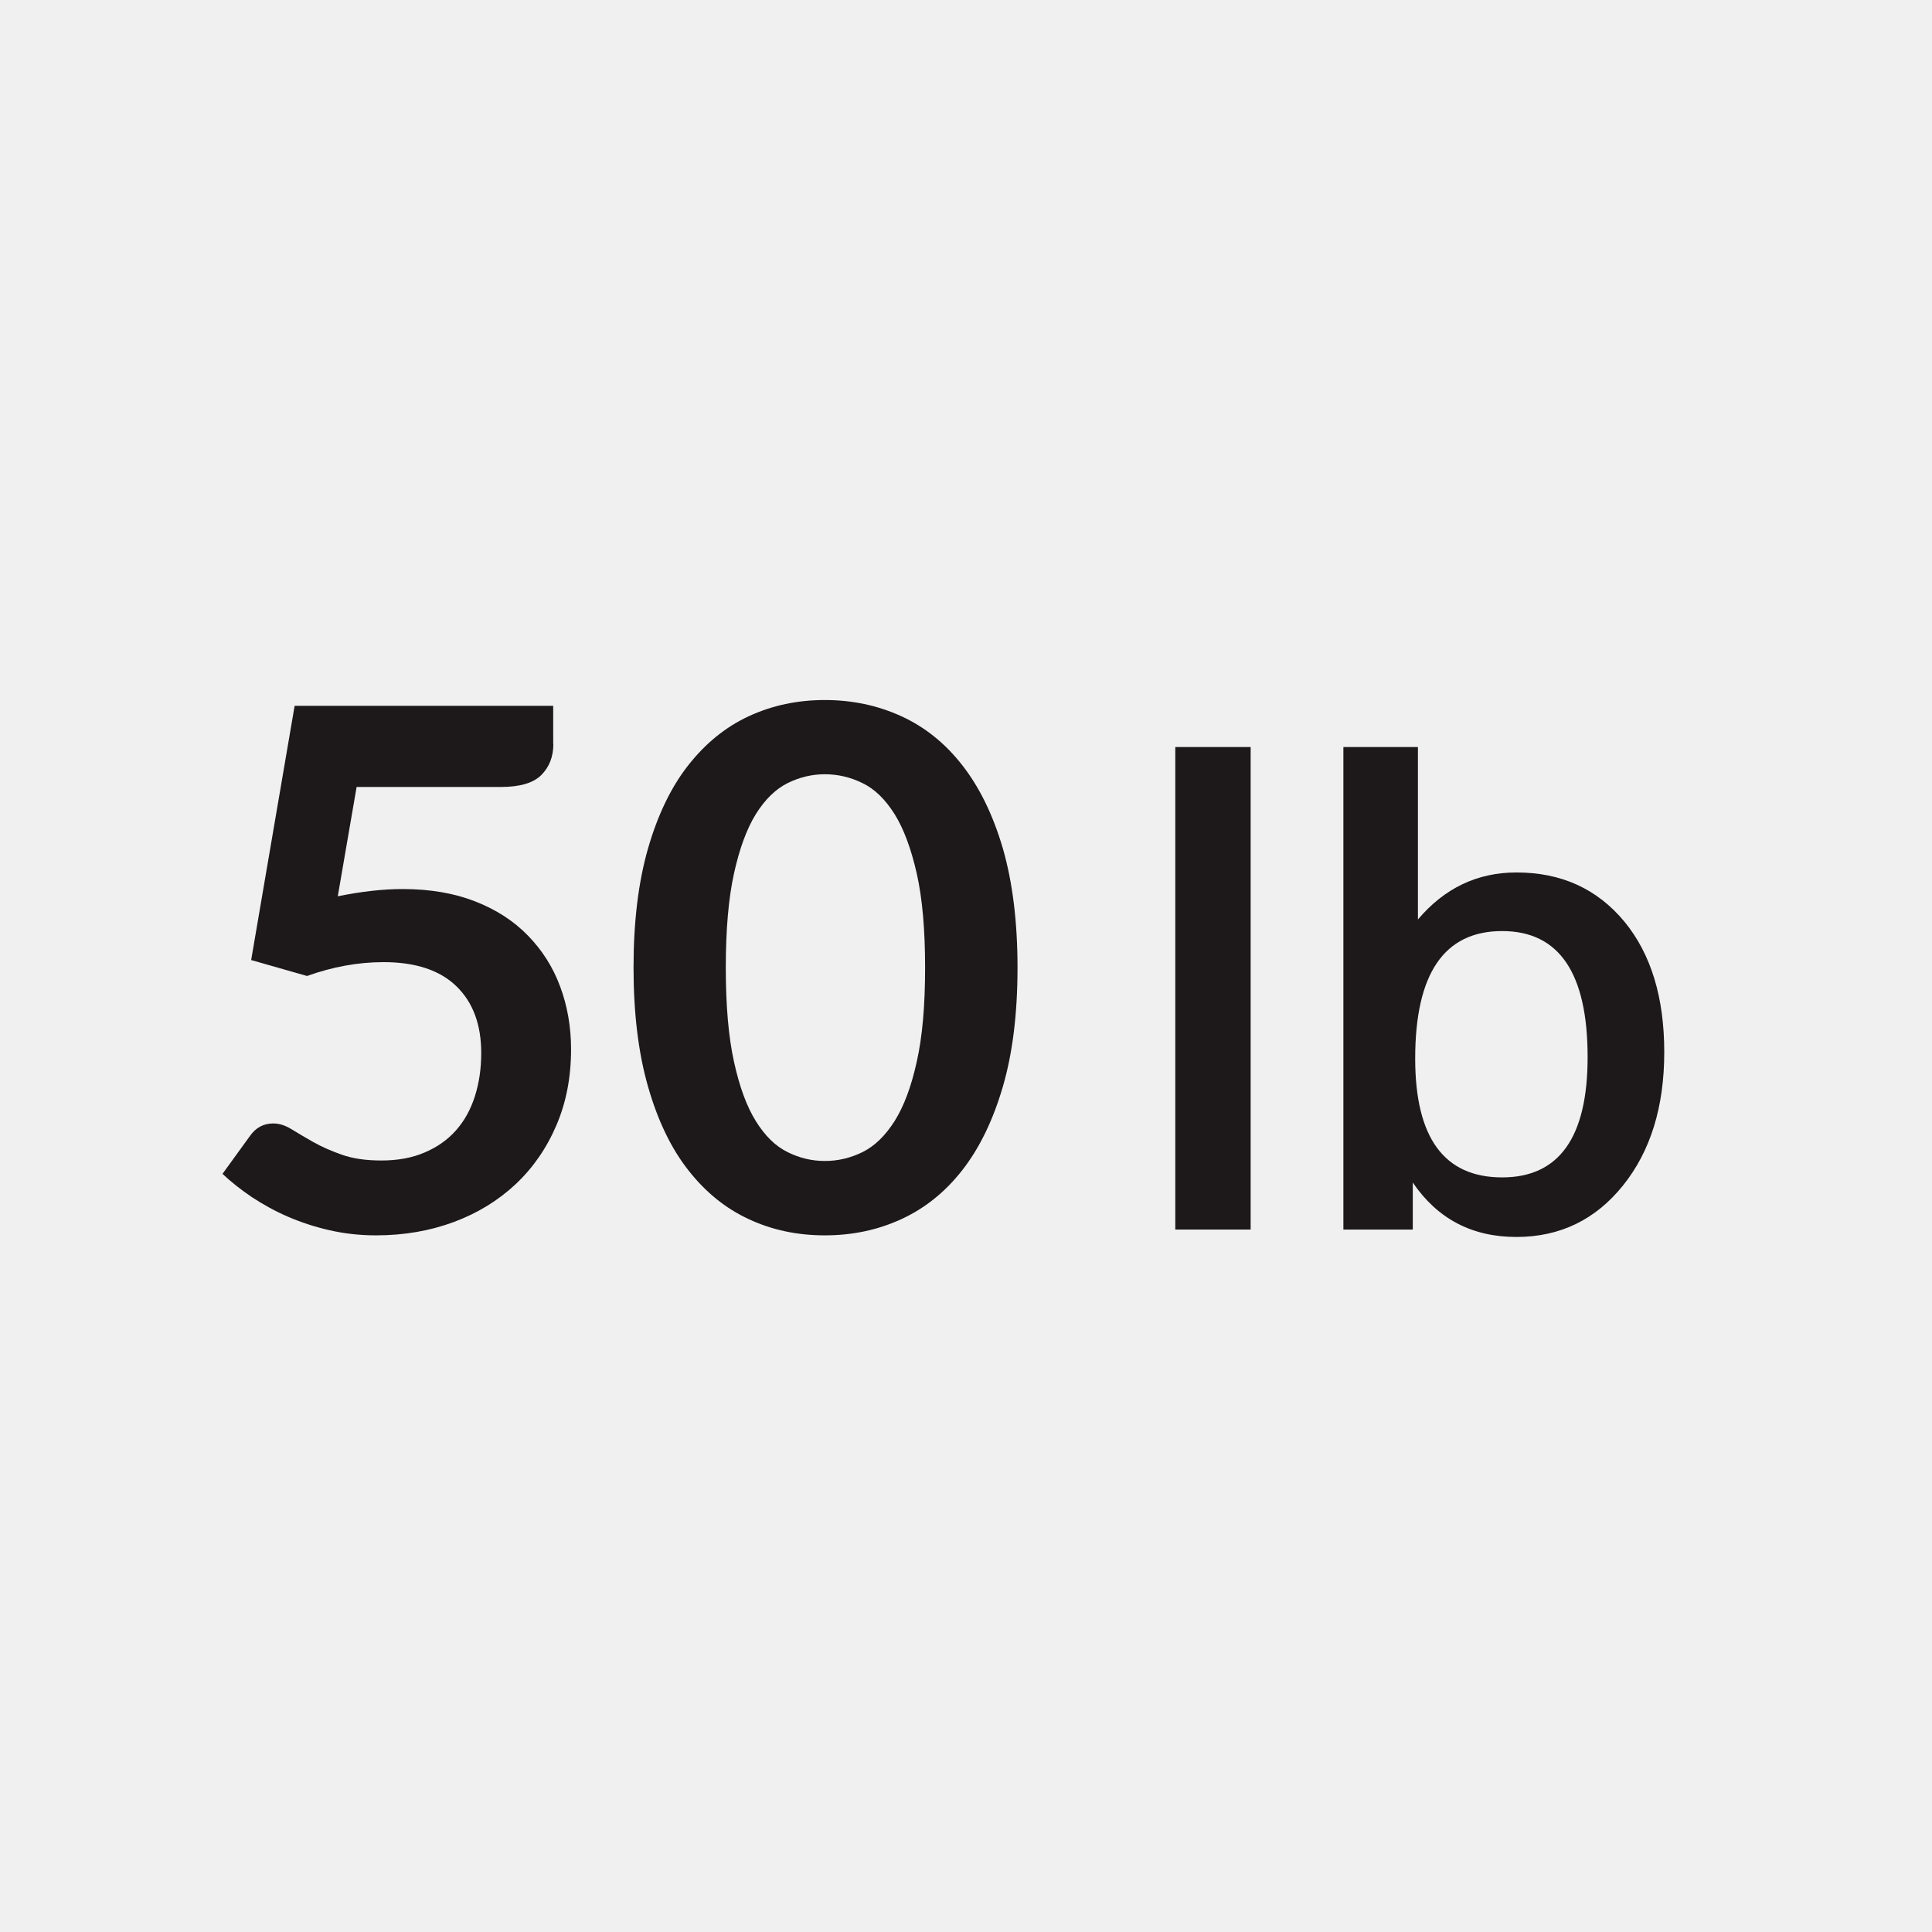
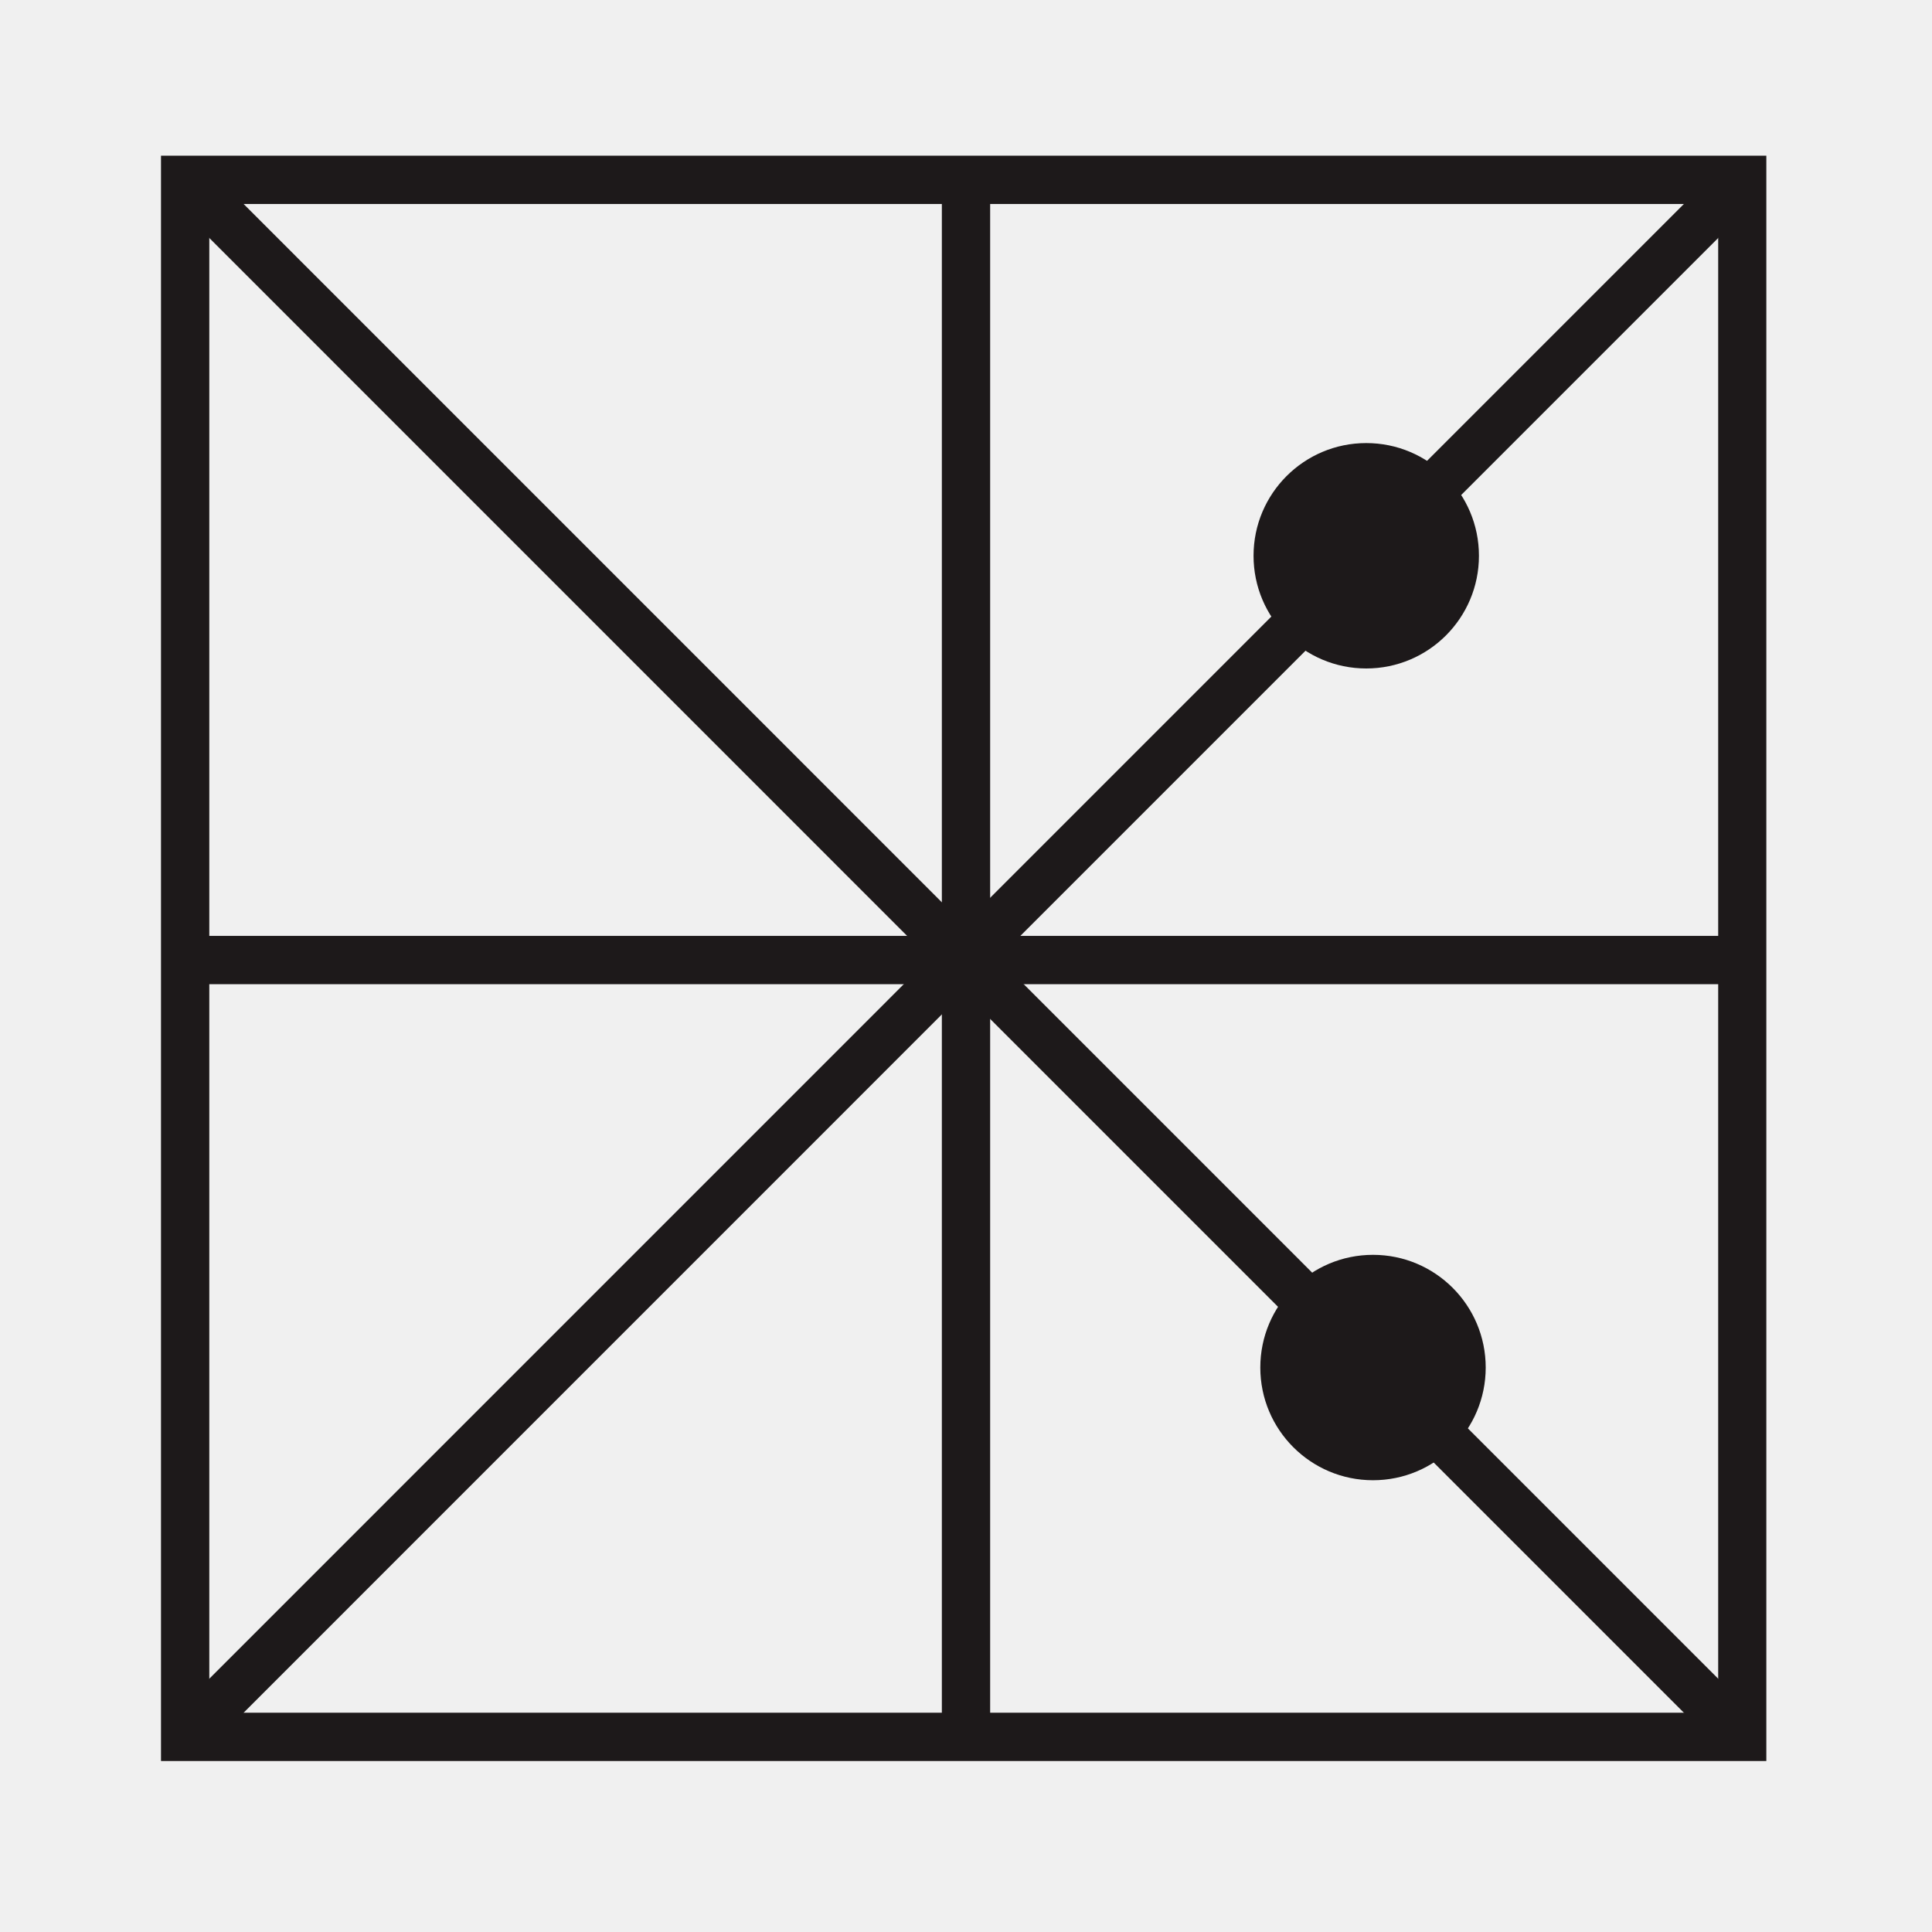
<svg xmlns="http://www.w3.org/2000/svg" version="1.1" id="Layer_1" x="0px" y="0px" viewBox="0 0 120 120" style="enable-background:new 0 0 120 120;" xml:space="preserve">
  <style type="text/css">
	.st0{display:none;}
	.st1{fill:#1D191A;}
- 	.st2{fill:none;stroke:#1D191A;stroke-width:9;stroke-miterlimit:10;}
- 	.st3{fill:#FFFFFF;stroke:#1D191A;stroke-width:2.3;stroke-miterlimit:10;}
- 	.st4{fill:#A5A5A5;}
- 	.st5{fill:#FFFFFF;stroke:#1D191A;stroke-width:2;stroke-miterlimit:10;}
- 	.st6{fill:none;stroke:#1D191A;stroke-width:0.8;stroke-miterlimit:10;}
- 	.st7{fill:#FFFFFF;stroke:#1D191A;stroke-width:3;stroke-miterlimit:10;}
+ 	.st2{fill:none;stroke:#1D191A;stroke-width:3;stroke-miterlimit:10;}
</style>
  <g>
-     <path class="st1" d="M34.37,46.2c0,0.8-0.25,1.44-0.75,1.94c-0.5,0.5-1.34,0.74-2.51,0.74h-8.96l-1.17,6.79   c1.47-0.3,2.81-0.45,4.03-0.45c1.71,0,3.21,0.26,4.51,0.77c1.3,0.51,2.39,1.21,3.27,2.12c0.88,0.9,1.55,1.95,2,3.16   c0.45,1.21,0.68,2.51,0.68,3.9c0,1.73-0.3,3.3-0.91,4.72c-0.61,1.43-1.45,2.64-2.53,3.66c-1.08,1.01-2.36,1.8-3.84,2.35   s-3.09,0.83-4.83,0.83c-1.02,0-1.99-0.11-2.9-0.32c-0.92-0.21-1.77-0.49-2.58-0.84s-1.54-0.76-2.23-1.21   c-0.68-0.46-1.29-0.94-1.83-1.45l1.71-2.36c0.36-0.51,0.84-0.77,1.44-0.77c0.38,0,0.75,0.12,1.14,0.36s0.83,0.5,1.34,0.79   c0.51,0.29,1.1,0.55,1.78,0.79s1.49,0.36,2.45,0.36c1.02,0,1.92-0.16,2.7-0.5c0.78-0.33,1.43-0.79,1.95-1.38   c0.52-0.59,0.91-1.3,1.17-2.12c0.26-0.82,0.39-1.71,0.39-2.67c0-1.77-0.51-3.15-1.54-4.15c-1.03-1-2.54-1.5-4.53-1.5   c-1.58,0-3.16,0.29-4.75,0.86l-3.47-0.99l2.7-15.79h16.06V46.2z" />
-     <path class="st1" d="M63.2,60.1c0,2.83-0.3,5.3-0.91,7.39c-0.61,2.09-1.45,3.82-2.52,5.19c-1.07,1.37-2.34,2.38-3.8,3.05   c-1.46,0.67-3.04,1-4.74,1c-1.7,0-3.27-0.33-4.71-1c-1.45-0.67-2.7-1.68-3.77-3.05c-1.07-1.36-1.9-3.09-2.5-5.19   c-0.6-2.09-0.9-4.56-0.9-7.39c0-2.85,0.3-5.32,0.9-7.4c0.6-2.08,1.43-3.81,2.5-5.17s2.32-2.38,3.77-3.05s3.02-1,4.71-1   c1.69,0,3.27,0.33,4.74,1s2.73,1.68,3.8,3.05c1.07,1.37,1.91,3.09,2.52,5.17C62.89,54.78,63.2,57.25,63.2,60.1z M57.46,60.1   c0-2.35-0.17-4.3-0.52-5.85c-0.35-1.54-0.81-2.78-1.38-3.69c-0.58-0.92-1.24-1.56-1.99-1.92c-0.75-0.37-1.53-0.55-2.34-0.55   c-0.79,0-1.56,0.18-2.31,0.55c-0.74,0.37-1.4,1.01-1.97,1.92c-0.57,0.92-1.02,2.15-1.36,3.69c-0.34,1.54-0.51,3.5-0.51,5.85   c0,2.36,0.17,4.31,0.51,5.85c0.34,1.55,0.79,2.78,1.36,3.69c0.57,0.92,1.23,1.56,1.97,1.92c0.74,0.37,1.51,0.55,2.31,0.55   c0.81,0,1.59-0.18,2.34-0.55c0.75-0.37,1.41-1.01,1.99-1.92c0.58-0.92,1.04-2.14,1.38-3.69C57.29,64.41,57.46,62.46,57.46,60.1z" />
-     <path class="st1" d="M73,46.4h4.68v29.97H73V46.4z" />
-     <path class="st1" d="M83.44,76.37V46.4h4.63v10.71c1.65-1.95,3.69-2.92,6.12-2.92c2.79,0,5.02,1.02,6.71,3.06   c1.65,2.01,2.47,4.71,2.47,8.1c0,3.39-0.85,6.15-2.56,8.28c-1.71,2.13-3.92,3.2-6.62,3.2c-2.76,0-4.9-1.12-6.44-3.38v2.92H83.44z    M93.3,73.13c3.54,0,5.31-2.49,5.31-7.47c0-5.22-1.77-7.83-5.31-7.83c-3.6,0-5.4,2.64-5.4,7.92C87.9,70.67,89.7,73.13,93.3,73.13z" />
+     <path class="st1" d="M106.72,12.67v93.71H13V12.67H106.72 M109.72,9.67H10v99.71h99.71V9.67L109.72,9.67z" />
  </g>
+   <g>
+     <line class="st2" x1="108.32" y1="107.99" x2="11.4" y2="11.06" />
+   </g>
+   <line class="st2" x1="11.4" y1="107.99" x2="108.32" y2="11.06" />
+   <line class="st2" x1="60" y1="107.48" x2="60" y2="11.35" />
+   <line class="st2" x1="11.5" y1="59.63" x2="108.51" y2="59.63" />
+   <circle class="st1" cx="85.28" cy="84.94" r="7" />
+   <circle class="st1" cx="84.86" cy="34.52" r="7" />
</svg>
